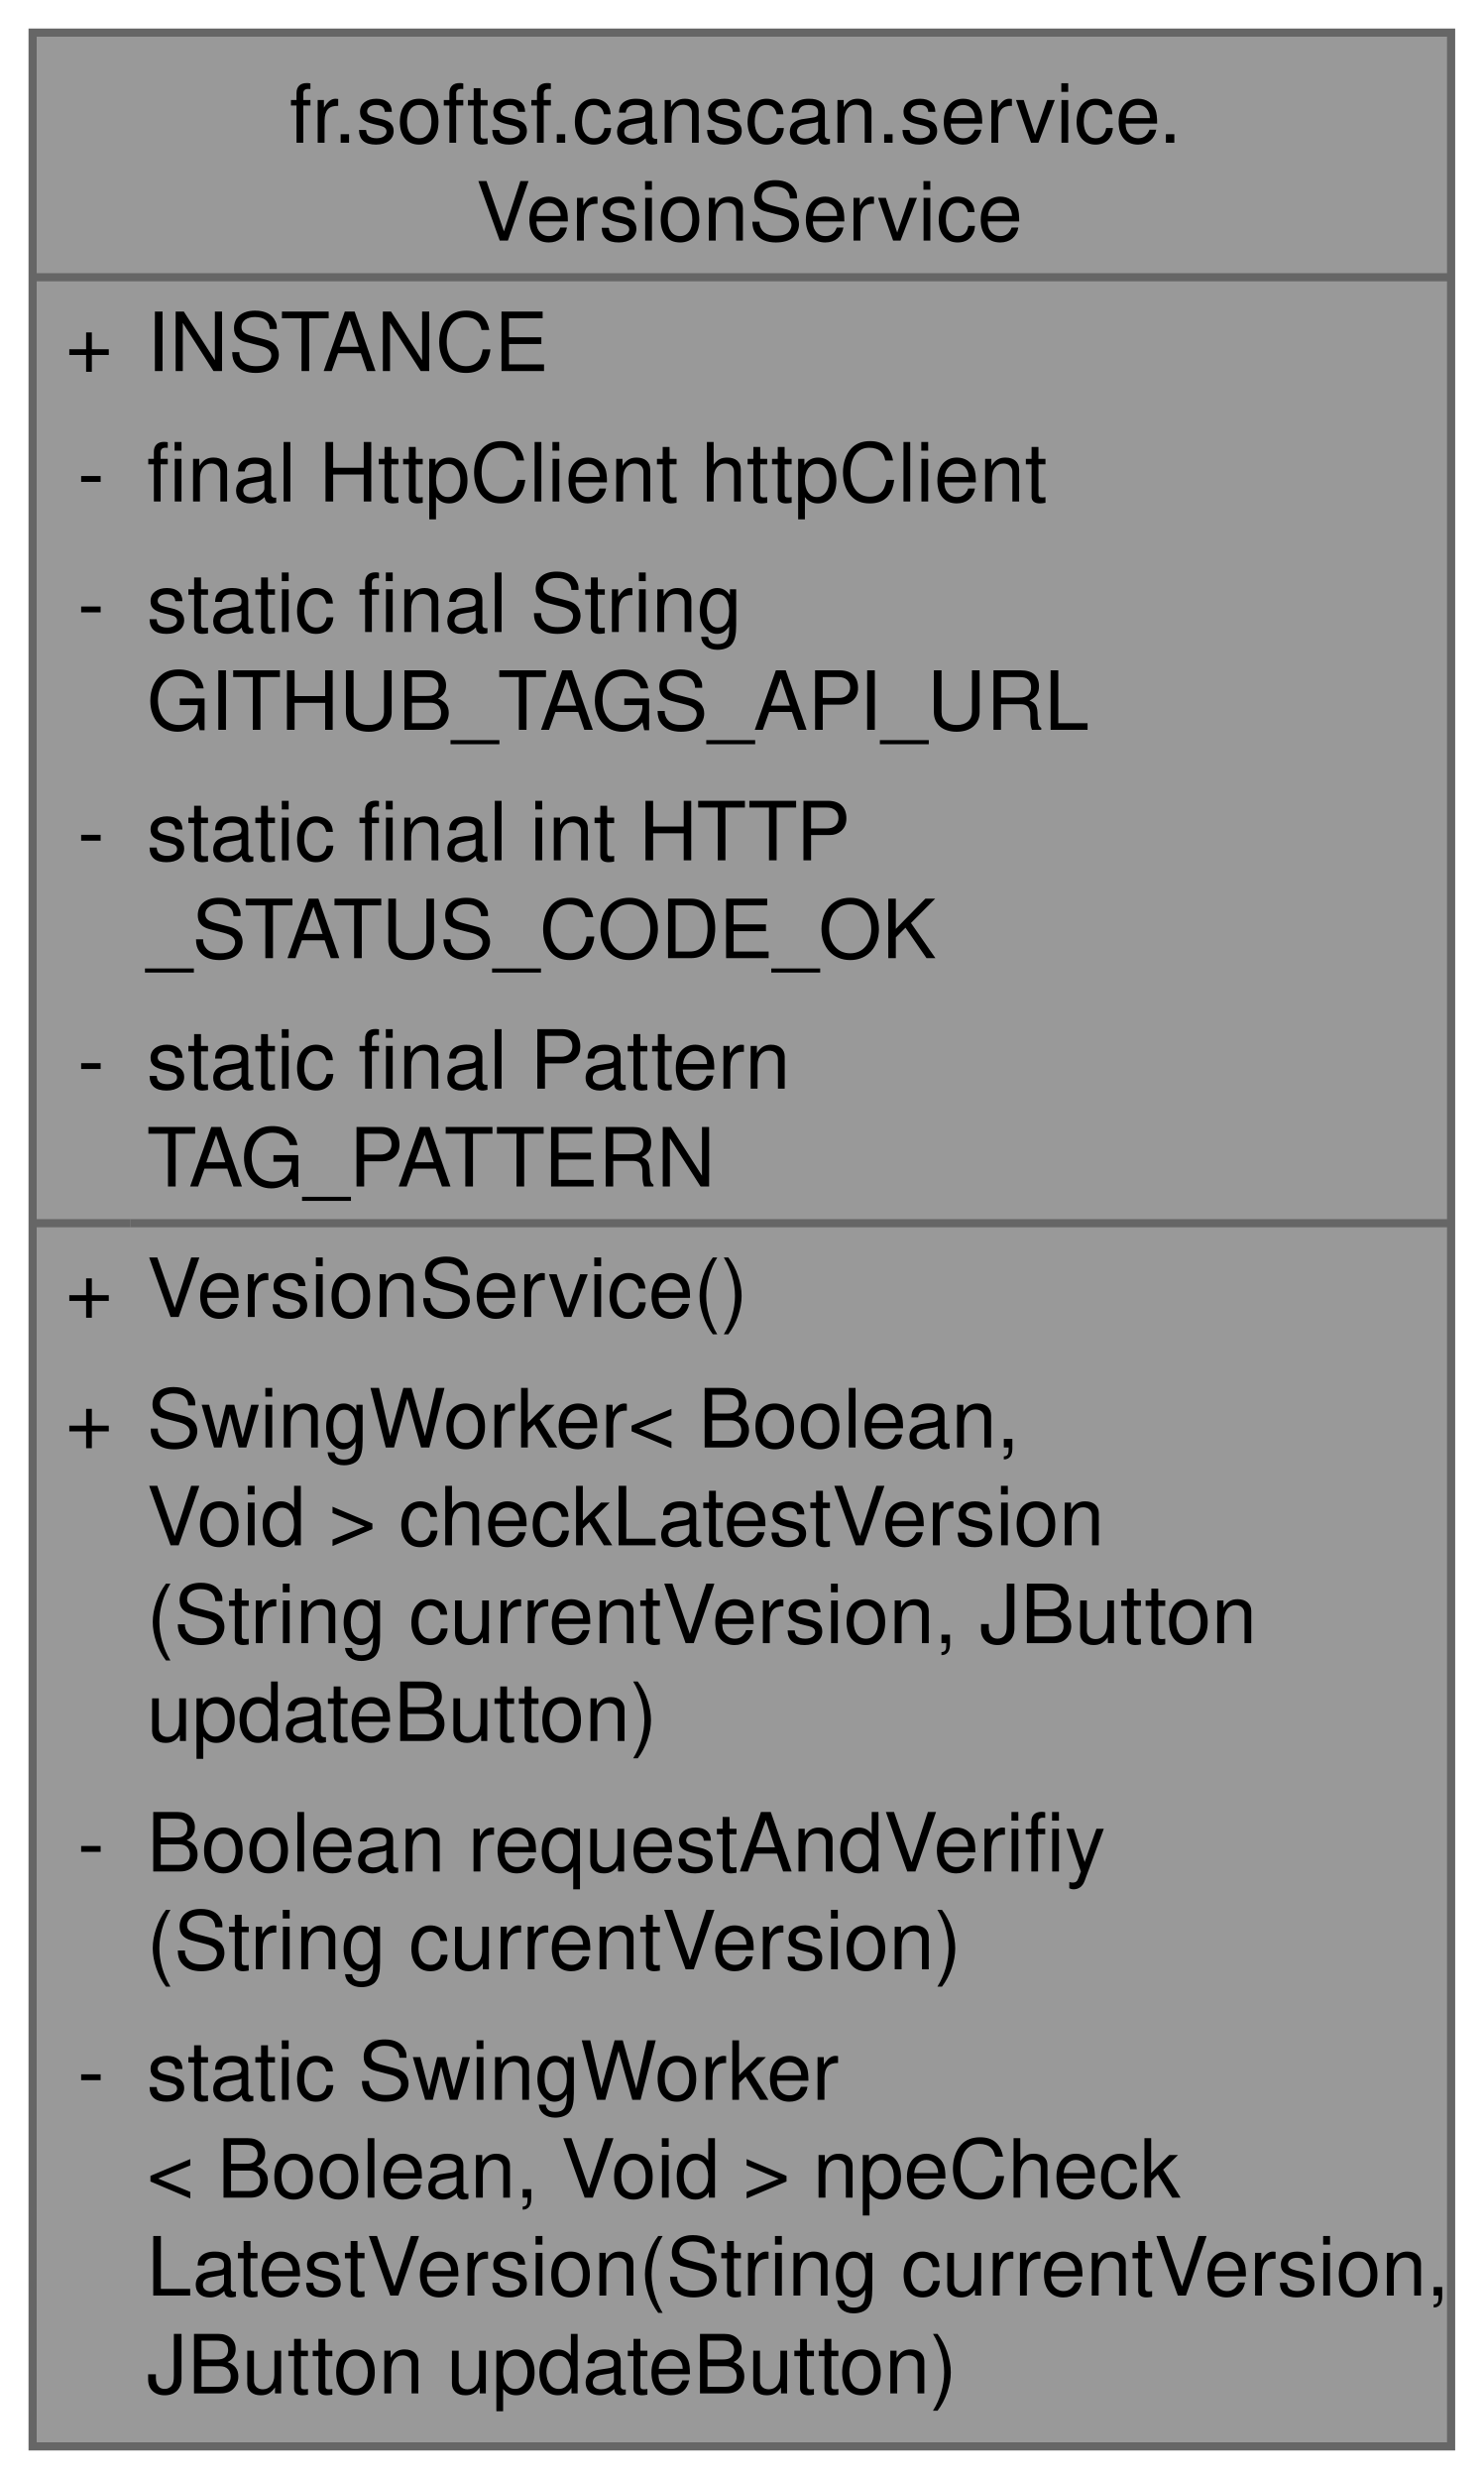
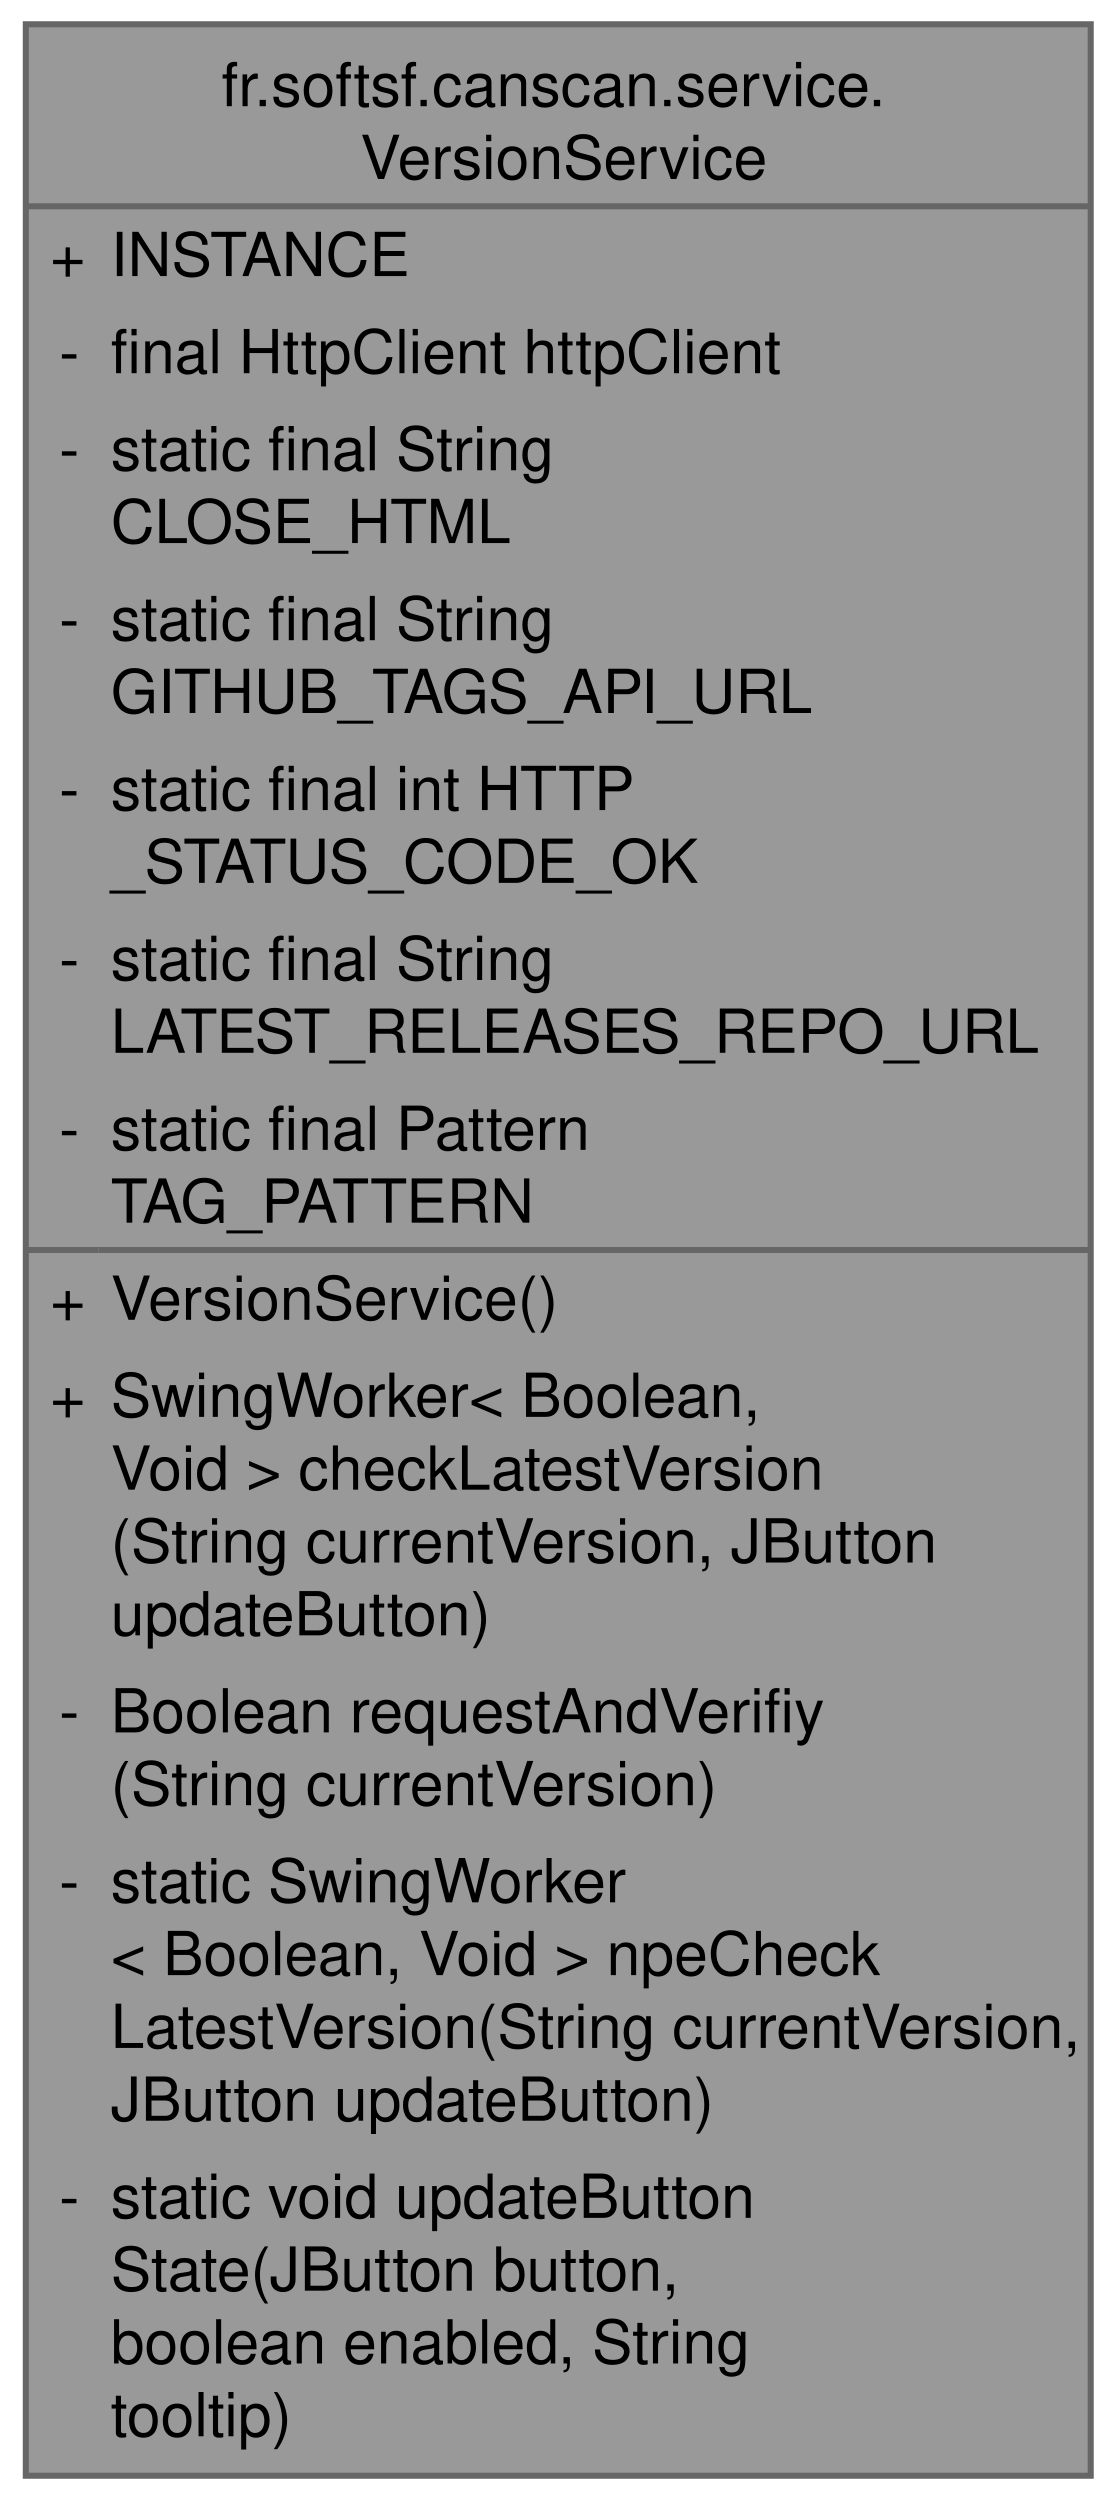
- <svg xmlns="http://www.w3.org/2000/svg" xmlns:xlink="http://www.w3.org/1999/xlink" width="182pt" height="304pt" viewBox="0.00 0.00 182.00 304.00">
-   <g id="graph0" class="graph" transform="scale(1 1) rotate(0) translate(4 300)">
+ <svg xmlns="http://www.w3.org/2000/svg" xmlns:xlink="http://www.w3.org/1999/xlink" width="184pt" height="412pt" viewBox="0.00 0.00 183.50 412.00">
+   <g id="graph0" class="graph" transform="scale(1 1) rotate(0) translate(4 408)">
    <g id="Node000001" class="node">
      <g id="a_Node000001">
        <a xlink:title="Singleton service for checking application version against GitHub releases.">
-           <polygon fill="#999999" stroke="none" points="174,-296 0,-296 0,0 174,0 174,-296" />
-           <text text-anchor="start" x="31.5" y="-282.5" font-family="Helvetica,sans-Serif" font-size="10.00">fr.softsf.canscan.service.</text>
-           <text text-anchor="start" x="54.38" y="-270.5" font-family="Helvetica,sans-Serif" font-size="10.00">VersionService</text>
-           <text text-anchor="start" x="4" y="-254.5" font-family="Helvetica,sans-Serif" font-size="10.00">+</text>
-           <text text-anchor="start" x="14" y="-254.5" font-family="Helvetica,sans-Serif" font-size="10.00">INSTANCE</text>
-           <text text-anchor="start" x="5.5" y="-238.5" font-family="Helvetica,sans-Serif" font-size="10.00">-</text>
-           <text text-anchor="start" x="14" y="-238.5" font-family="Helvetica,sans-Serif" font-size="10.00">final HttpClient httpClient</text>
-           <text text-anchor="start" x="5.5" y="-222.5" font-family="Helvetica,sans-Serif" font-size="10.00">-</text>
-           <text text-anchor="start" x="14" y="-222.5" font-family="Helvetica,sans-Serif" font-size="10.00">static final String</text>
-           <text text-anchor="start" x="14" y="-210.5" font-family="Helvetica,sans-Serif" font-size="10.00"> GITHUB_TAGS_API_URL</text>
-           <text text-anchor="start" x="5.5" y="-194.5" font-family="Helvetica,sans-Serif" font-size="10.00">-</text>
-           <text text-anchor="start" x="14" y="-194.5" font-family="Helvetica,sans-Serif" font-size="10.00">static final int HTTP</text>
-           <text text-anchor="start" x="14" y="-182.5" font-family="Helvetica,sans-Serif" font-size="10.00">_STATUS_CODE_OK</text>
-           <text text-anchor="start" x="5.5" y="-166.5" font-family="Helvetica,sans-Serif" font-size="10.00">-</text>
-           <text text-anchor="start" x="14" y="-166.5" font-family="Helvetica,sans-Serif" font-size="10.00">static final Pattern</text>
-           <text text-anchor="start" x="14" y="-154.5" font-family="Helvetica,sans-Serif" font-size="10.00"> TAG_PATTERN</text>
-           <text text-anchor="start" x="4" y="-138.5" font-family="Helvetica,sans-Serif" font-size="10.00">+</text>
-           <text text-anchor="start" x="14" y="-138.5" font-family="Helvetica,sans-Serif" font-size="10.00">VersionService()</text>
-           <text text-anchor="start" x="4" y="-122.5" font-family="Helvetica,sans-Serif" font-size="10.00">+</text>
-           <text text-anchor="start" x="14" y="-122.5" font-family="Helvetica,sans-Serif" font-size="10.00">SwingWorker&lt; Boolean,</text>
-           <text text-anchor="start" x="14" y="-110.5" font-family="Helvetica,sans-Serif" font-size="10.00"> Void &gt; checkLatestVersion</text>
-           <text text-anchor="start" x="14" y="-98.5" font-family="Helvetica,sans-Serif" font-size="10.00">(String currentVersion, JButton</text>
-           <text text-anchor="start" x="14" y="-86.5" font-family="Helvetica,sans-Serif" font-size="10.00"> updateButton)</text>
-           <text text-anchor="start" x="5.5" y="-70.5" font-family="Helvetica,sans-Serif" font-size="10.00">-</text>
-           <text text-anchor="start" x="14" y="-70.5" font-family="Helvetica,sans-Serif" font-size="10.00">Boolean requestAndVerifiy</text>
-           <text text-anchor="start" x="14" y="-58.5" font-family="Helvetica,sans-Serif" font-size="10.00">(String currentVersion)</text>
+           <polygon fill="#999999" stroke="none" points="175.5,-404 0,-404 0,0 175.5,0 175.5,-404" />
+           <text text-anchor="start" x="32.25" y="-390.5" font-family="Helvetica,sans-Serif" font-size="10.00">fr.softsf.canscan.service.</text>
+           <text text-anchor="start" x="55.12" y="-378.5" font-family="Helvetica,sans-Serif" font-size="10.00">VersionService</text>
+           <text text-anchor="start" x="4" y="-362.5" font-family="Helvetica,sans-Serif" font-size="10.00">+</text>
+           <text text-anchor="start" x="14" y="-362.5" font-family="Helvetica,sans-Serif" font-size="10.00">INSTANCE</text>
+           <text text-anchor="start" x="5.5" y="-346.5" font-family="Helvetica,sans-Serif" font-size="10.00">-</text>
+           <text text-anchor="start" x="14" y="-346.5" font-family="Helvetica,sans-Serif" font-size="10.00">final HttpClient httpClient</text>
+           <text text-anchor="start" x="5.5" y="-330.5" font-family="Helvetica,sans-Serif" font-size="10.00">-</text>
+           <text text-anchor="start" x="14" y="-330.5" font-family="Helvetica,sans-Serif" font-size="10.00">static final String</text>
+           <text text-anchor="start" x="14" y="-318.5" font-family="Helvetica,sans-Serif" font-size="10.00"> CLOSE_HTML</text>
+           <text text-anchor="start" x="5.5" y="-302.5" font-family="Helvetica,sans-Serif" font-size="10.00">-</text>
+           <text text-anchor="start" x="14" y="-302.5" font-family="Helvetica,sans-Serif" font-size="10.00">static final String</text>
+           <text text-anchor="start" x="14" y="-290.5" font-family="Helvetica,sans-Serif" font-size="10.00"> GITHUB_TAGS_API_URL</text>
+           <text text-anchor="start" x="5.5" y="-274.5" font-family="Helvetica,sans-Serif" font-size="10.00">-</text>
+           <text text-anchor="start" x="14" y="-274.5" font-family="Helvetica,sans-Serif" font-size="10.00">static final int HTTP</text>
+           <text text-anchor="start" x="14" y="-262.5" font-family="Helvetica,sans-Serif" font-size="10.00">_STATUS_CODE_OK</text>
+           <text text-anchor="start" x="5.5" y="-246.5" font-family="Helvetica,sans-Serif" font-size="10.00">-</text>
+           <text text-anchor="start" x="14" y="-246.5" font-family="Helvetica,sans-Serif" font-size="10.00">static final String</text>
+           <text text-anchor="start" x="14" y="-234.5" font-family="Helvetica,sans-Serif" font-size="10.00"> LATEST_RELEASES_REPO_URL</text>
+           <text text-anchor="start" x="5.5" y="-218.5" font-family="Helvetica,sans-Serif" font-size="10.00">-</text>
+           <text text-anchor="start" x="14" y="-218.5" font-family="Helvetica,sans-Serif" font-size="10.00">static final Pattern</text>
+           <text text-anchor="start" x="14" y="-206.5" font-family="Helvetica,sans-Serif" font-size="10.00"> TAG_PATTERN</text>
+           <text text-anchor="start" x="4" y="-190.5" font-family="Helvetica,sans-Serif" font-size="10.00">+</text>
+           <text text-anchor="start" x="14" y="-190.5" font-family="Helvetica,sans-Serif" font-size="10.00">VersionService()</text>
+           <text text-anchor="start" x="4" y="-174.5" font-family="Helvetica,sans-Serif" font-size="10.00">+</text>
+           <text text-anchor="start" x="14" y="-174.5" font-family="Helvetica,sans-Serif" font-size="10.00">SwingWorker&lt; Boolean,</text>
+           <text text-anchor="start" x="14" y="-162.5" font-family="Helvetica,sans-Serif" font-size="10.00"> Void &gt; checkLatestVersion</text>
+           <text text-anchor="start" x="14" y="-150.5" font-family="Helvetica,sans-Serif" font-size="10.00">(String currentVersion, JButton</text>
+           <text text-anchor="start" x="14" y="-138.5" font-family="Helvetica,sans-Serif" font-size="10.00"> updateButton)</text>
+           <text text-anchor="start" x="5.5" y="-122.5" font-family="Helvetica,sans-Serif" font-size="10.00">-</text>
+           <text text-anchor="start" x="14" y="-122.5" font-family="Helvetica,sans-Serif" font-size="10.00">Boolean requestAndVerifiy</text>
+           <text text-anchor="start" x="14" y="-110.5" font-family="Helvetica,sans-Serif" font-size="10.00">(String currentVersion)</text>
+           <text text-anchor="start" x="5.5" y="-94.5" font-family="Helvetica,sans-Serif" font-size="10.00">-</text>
+           <text text-anchor="start" x="14" y="-94.5" font-family="Helvetica,sans-Serif" font-size="10.00">static SwingWorker</text>
+           <text text-anchor="start" x="14" y="-82.5" font-family="Helvetica,sans-Serif" font-size="10.00">&lt; Boolean, Void &gt; npeCheck</text>
+           <text text-anchor="start" x="14" y="-70.5" font-family="Helvetica,sans-Serif" font-size="10.00">LatestVersion(String currentVersion,</text>
+           <text text-anchor="start" x="14" y="-58.5" font-family="Helvetica,sans-Serif" font-size="10.00"> JButton updateButton)</text>
          <text text-anchor="start" x="5.5" y="-42.5" font-family="Helvetica,sans-Serif" font-size="10.00">-</text>
-           <text text-anchor="start" x="14" y="-42.5" font-family="Helvetica,sans-Serif" font-size="10.00">static SwingWorker</text>
-           <text text-anchor="start" x="14" y="-30.5" font-family="Helvetica,sans-Serif" font-size="10.00">&lt; Boolean, Void &gt; npeCheck</text>
-           <text text-anchor="start" x="14" y="-18.5" font-family="Helvetica,sans-Serif" font-size="10.00">LatestVersion(String currentVersion,</text>
-           <text text-anchor="start" x="14" y="-6.5" font-family="Helvetica,sans-Serif" font-size="10.00"> JButton updateButton)</text>
-           <polygon fill="#666666" stroke="#666666" points="0,-266 0,-266 174,-266 174,-266 0,-266" />
-           <polygon fill="#666666" stroke="#666666" points="0,-150 0,-150 12,-150 12,-150 0,-150" />
-           <polygon fill="#666666" stroke="#666666" points="12,-150 12,-150 174,-150 174,-150 12,-150" />
-           <polygon fill="none" stroke="#666666" points="0,0 0,-296 174,-296 174,0 0,0" />
+           <text text-anchor="start" x="14" y="-42.5" font-family="Helvetica,sans-Serif" font-size="10.00">static void updateButton</text>
+           <text text-anchor="start" x="14" y="-30.5" font-family="Helvetica,sans-Serif" font-size="10.00">State(JButton button,</text>
+           <text text-anchor="start" x="14" y="-18.5" font-family="Helvetica,sans-Serif" font-size="10.00"> boolean enabled, String</text>
+           <text text-anchor="start" x="14" y="-6.5" font-family="Helvetica,sans-Serif" font-size="10.00"> tooltip)</text>
+           <polygon fill="#666666" stroke="#666666" points="0,-374 0,-374 175.5,-374 175.5,-374 0,-374" />
+           <polygon fill="#666666" stroke="#666666" points="0,-202 0,-202 12,-202 12,-202 0,-202" />
+           <polygon fill="#666666" stroke="#666666" points="12,-202 12,-202 175.5,-202 175.5,-202 12,-202" />
+           <polygon fill="none" stroke="#666666" points="0,0 0,-404 175.5,-404 175.5,0 0,0" />
        </a>
      </g>
    </g>
  </g>
</svg>
